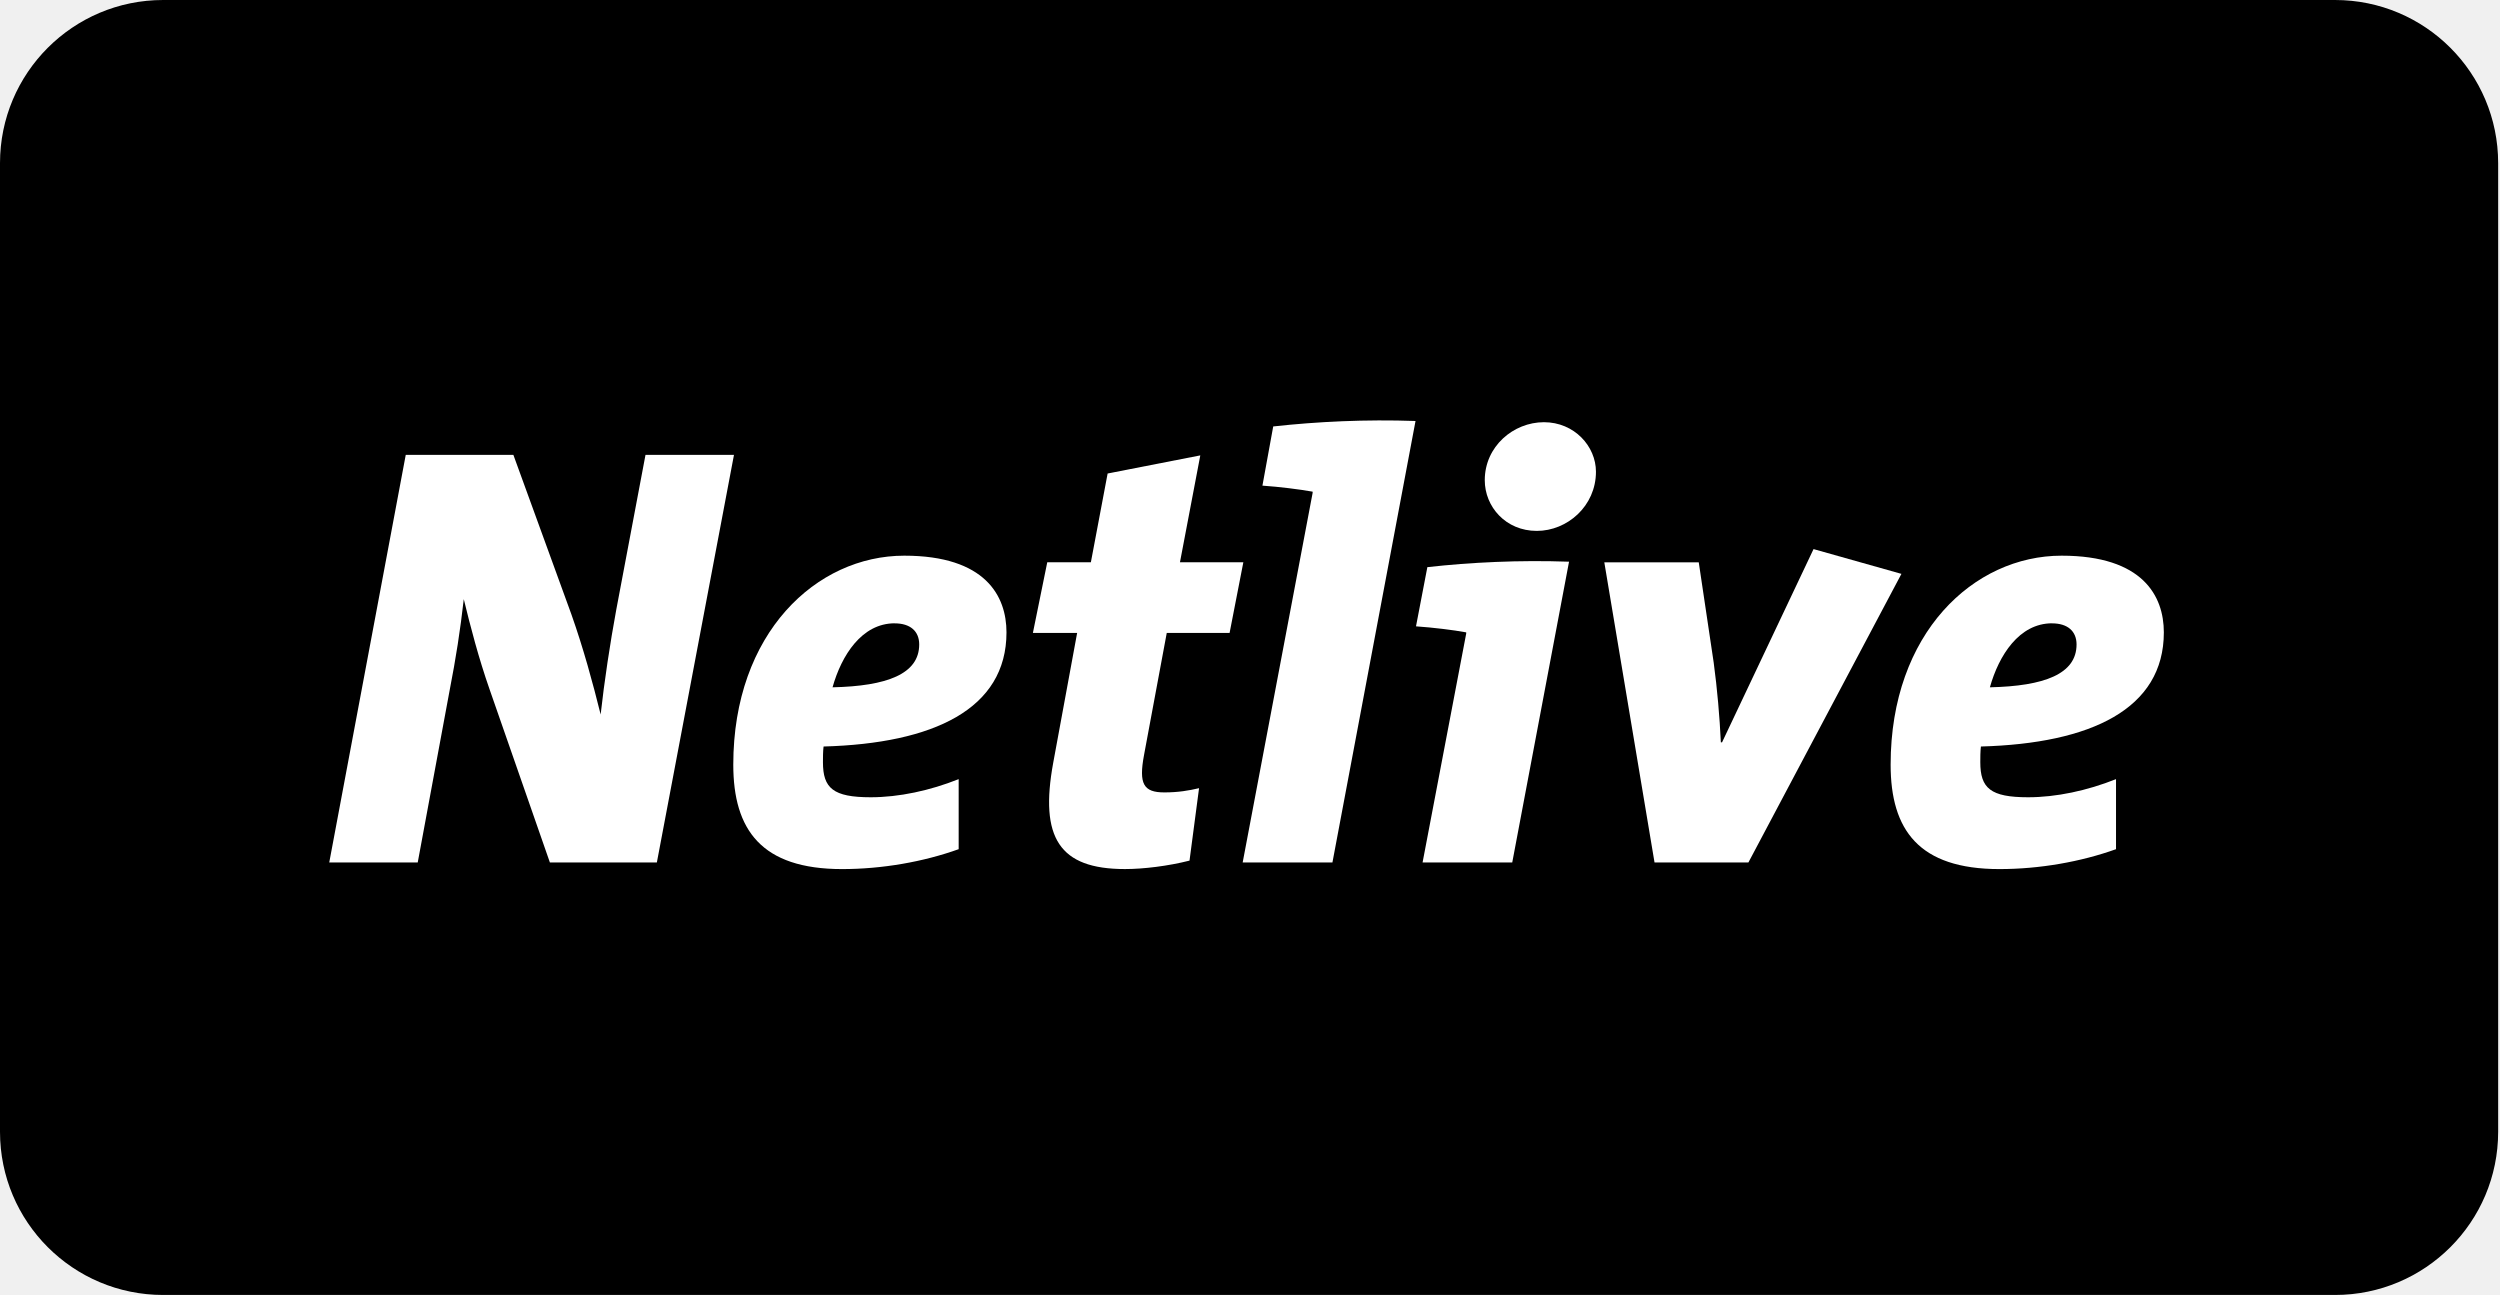
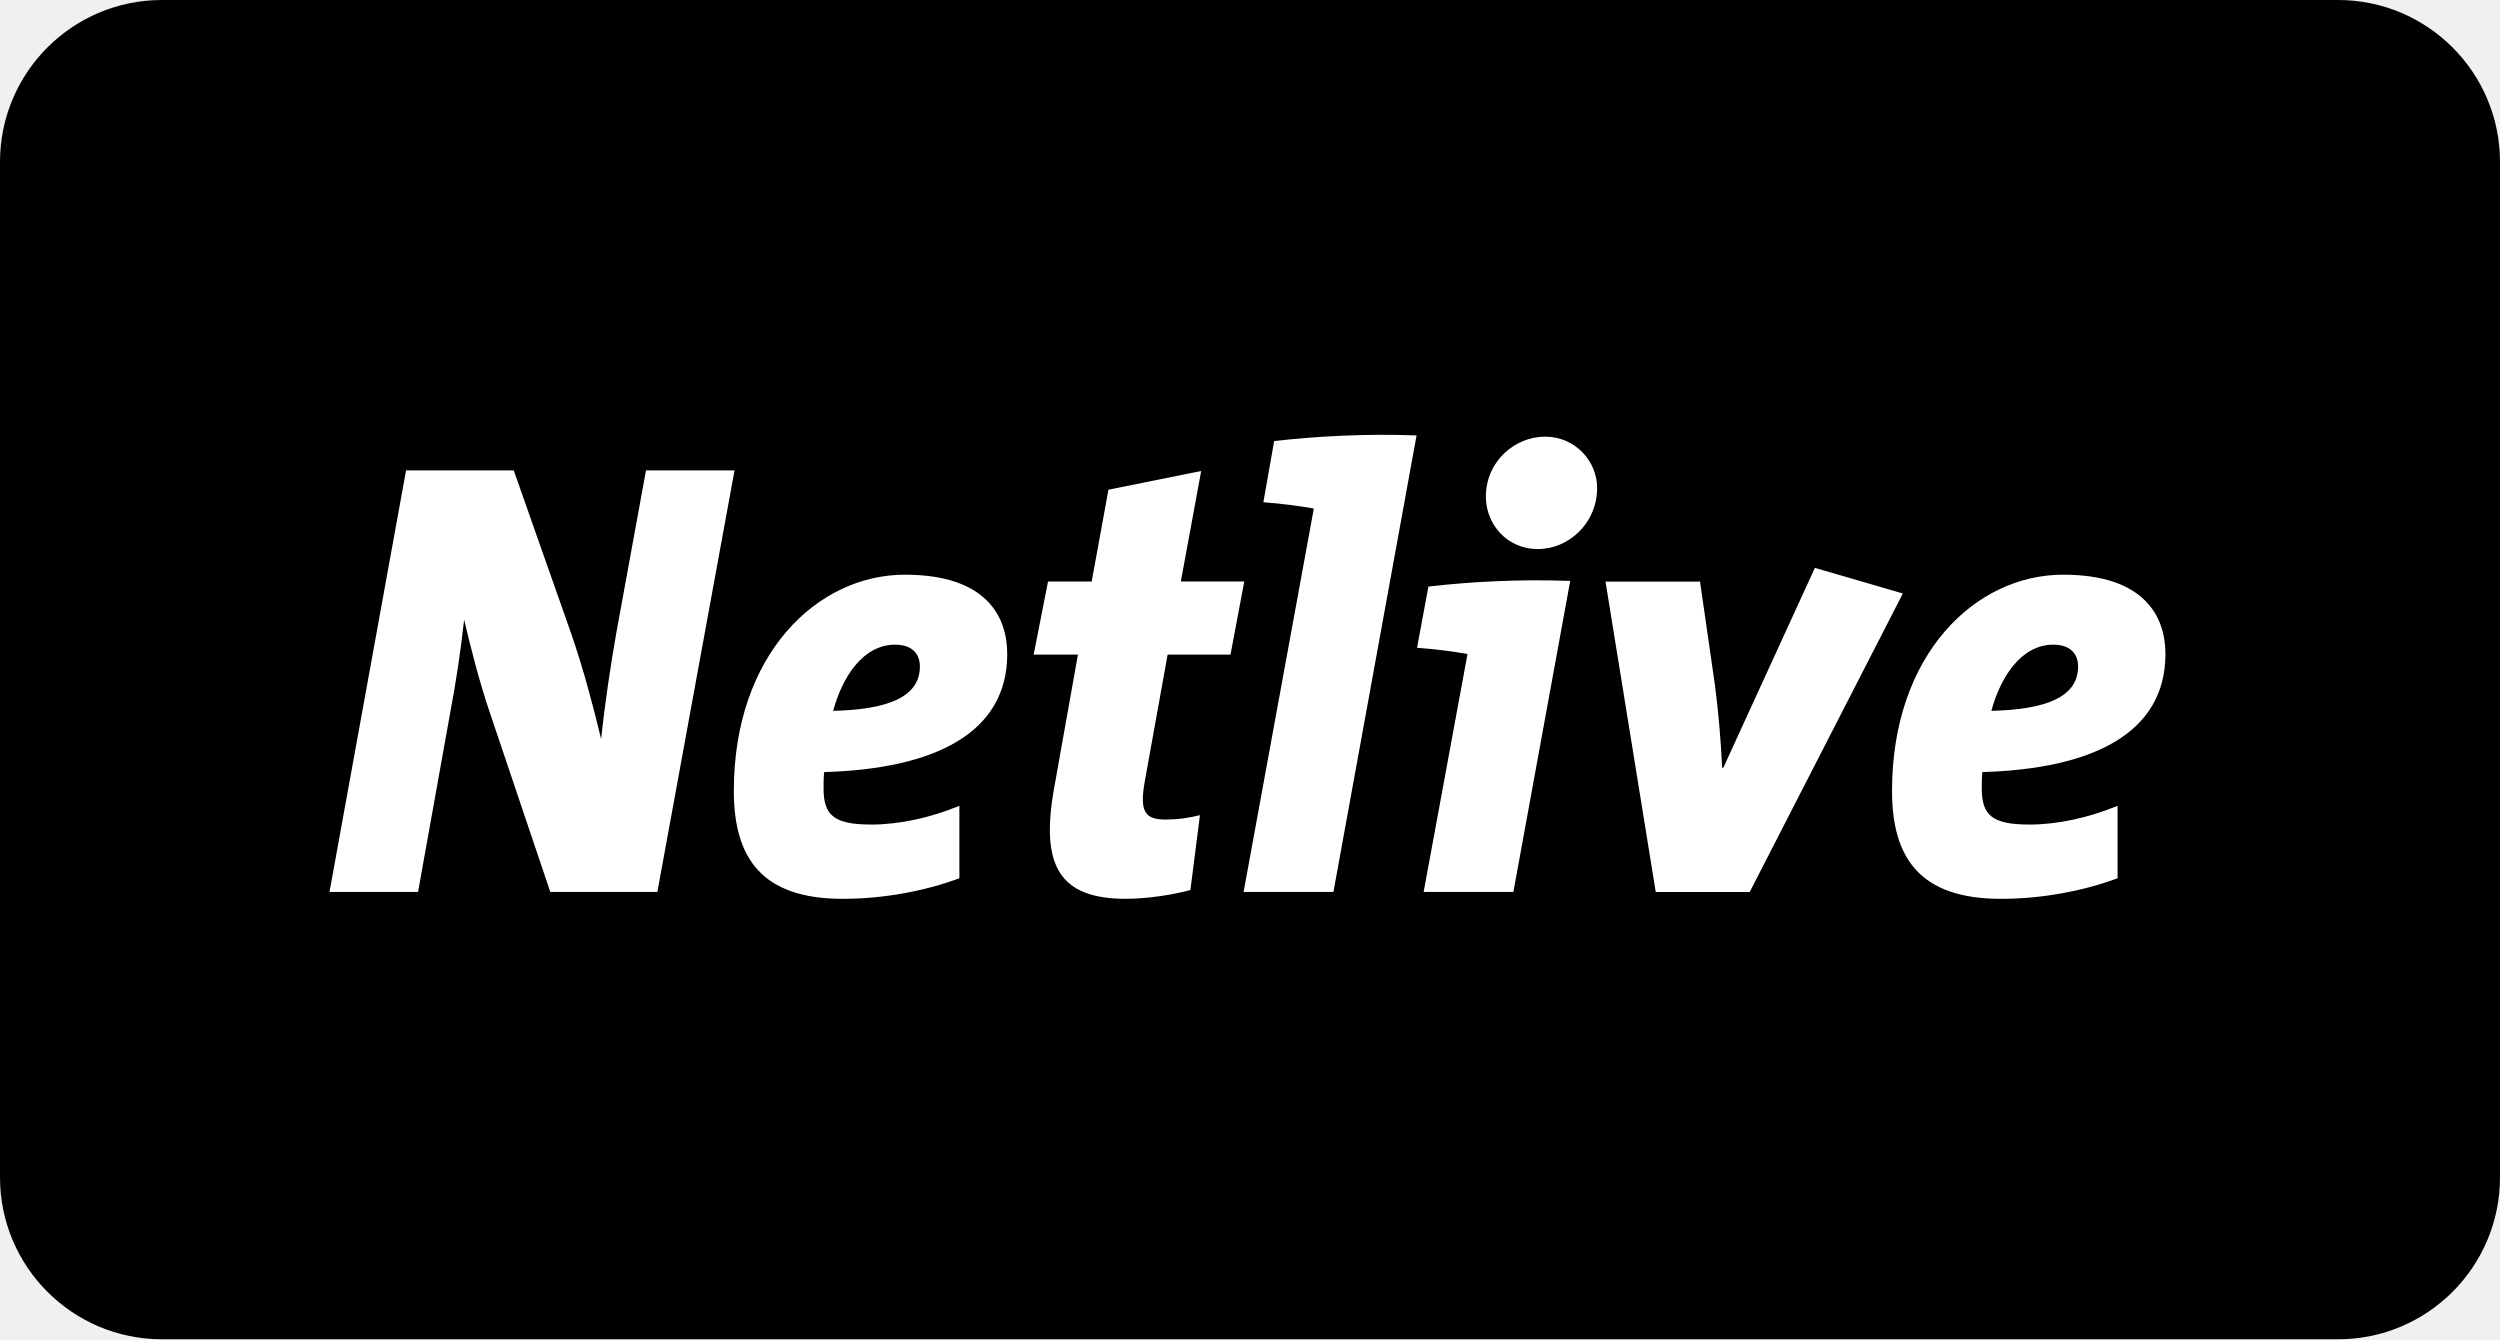
- <svg xmlns="http://www.w3.org/2000/svg" width="278" height="144" viewBox="0 0 278 144" fill="none">
-   <rect width="277.795" height="144" rx="18.142" fill="black" />
-   <path d="M73.043 95.903H61.146L54.433 76.633C53.234 73.208 52.305 69.649 51.573 66.626C51.175 70.116 50.708 73.139 49.975 76.901L46.452 95.903H36.613L45.12 50.578H57.086L63.534 68.304C64.866 72.067 65.927 75.958 66.792 79.453C67.19 75.829 67.853 71.461 68.522 67.838L71.78 50.578H81.619L73.043 95.903Z" fill="white" />
-   <path d="M91.581 83.012C91.512 83.548 91.512 84.287 91.512 84.759C91.512 87.648 92.642 88.656 96.829 88.656C99.955 88.656 103.41 87.916 106.604 86.64V94.429C102.683 95.838 98.092 96.642 93.64 96.642C84.667 96.642 81.541 92.279 81.541 85.027C81.541 70.389 90.78 61.791 100.555 61.791C109.597 61.791 111.921 66.288 111.921 70.319C111.921 78.847 103.813 82.674 91.581 83.012ZM99.493 69.311C95.837 69.311 93.576 72.87 92.579 76.429C98.628 76.295 102.216 74.95 102.216 71.664C102.216 70.185 101.218 69.317 99.488 69.317L99.493 69.311Z" fill="white" />
-   <path d="M136.721 70.385H129.743L127.217 83.952C126.617 87.173 127.148 88.116 129.477 88.116C131.005 88.116 132.205 87.913 133.335 87.645L132.274 95.701C129.88 96.307 127.153 96.639 125.094 96.639C117.781 96.639 115.59 93.15 117.118 84.82L119.777 70.385H114.857L116.455 62.527H121.305L123.168 52.654L133.473 50.639L131.212 62.522H138.26L136.731 70.38L136.721 70.385Z" fill="white" />
-   <path d="M148.157 95.903H138.186L145.965 54.807V54.673C144.437 54.405 142.309 54.137 140.382 54.003L141.582 47.421C146.432 46.885 151.887 46.617 157.406 46.815L148.167 95.903H148.157Z" fill="white" />
-   <path d="M168.162 95.903H158.191L163.042 70.453V70.319C161.577 70.051 159.385 69.783 157.459 69.649L158.722 63.067C163.509 62.531 168.958 62.263 174.477 62.461L168.162 95.903ZM170.89 59.036C167.435 59.036 165.106 56.351 165.106 53.397C165.106 49.635 168.295 46.949 171.686 46.949C175.077 46.949 177.47 49.635 177.47 52.454C177.47 56.281 174.281 59.036 170.89 59.036Z" fill="white" />
-   <path d="M194.421 95.904H183.983L178.4 62.533H188.902L190.563 73.682C190.961 76.635 191.226 79.722 191.359 82.547H191.492L201.665 61.059L211.439 63.814L194.421 95.91V95.904Z" fill="white" />
-   <path d="M220.278 83.012C220.209 83.548 220.209 84.287 220.209 84.759C220.209 87.648 221.34 88.656 225.527 88.656C228.652 88.656 232.107 87.916 235.301 86.64V94.429C231.38 95.838 226.79 96.642 222.337 96.642C213.364 96.642 210.238 92.279 210.238 85.027C210.238 70.389 219.477 61.791 229.252 61.791C238.294 61.791 240.619 66.288 240.619 70.319C240.619 78.847 232.51 82.674 220.278 83.012ZM228.191 69.311C224.534 69.311 222.274 72.87 221.276 76.429C227.326 76.295 230.913 74.95 230.913 71.664C230.913 70.185 229.915 69.317 228.185 69.317L228.191 69.311Z" fill="white" />
+ <svg xmlns="http://www.w3.org/2000/svg" width="280" height="150" viewBox="0 0 280 150" fill="none">
+   <rect width="280" height="150" rx="18.142" fill="black" />
+   <path d="M73.624 99.899H61.632L54.866 79.827C53.657 76.259 52.721 72.552 51.983 69.402C51.581 73.037 51.111 76.186 50.373 80.106L46.821 99.899H36.904L45.478 52.686H57.54L64.039 71.15C65.381 75.07 66.451 79.123 67.323 82.764C67.724 78.989 68.392 74.439 69.067 70.664L72.351 52.686H82.267L73.624 99.899Z" fill="white" />
+   <path d="M92.309 86.471C92.239 87.029 92.239 87.799 92.239 88.291C92.239 91.3 93.378 92.35 97.599 92.35C100.749 92.35 104.231 91.579 107.451 90.251V98.363C103.498 99.832 98.871 100.669 94.384 100.669C85.339 100.669 82.189 96.124 82.189 88.57C82.189 73.322 91.501 64.366 101.353 64.366C110.468 64.366 112.81 69.05 112.81 73.249C112.81 82.132 104.637 86.119 92.309 86.471ZM100.284 72.199C96.598 72.199 94.32 75.907 93.314 79.614C99.412 79.475 103.027 78.073 103.027 74.65C103.027 73.109 102.022 72.205 100.278 72.205L100.284 72.199Z" fill="white" />
+   <path d="M137.806 73.318H130.773L128.227 87.45C127.622 90.805 128.157 91.788 130.505 91.788C132.046 91.788 133.255 91.576 134.394 91.297L133.324 99.689C130.912 100.32 128.163 100.666 126.087 100.666C118.717 100.666 116.508 97.031 118.048 88.354L120.728 73.318H115.77L117.38 65.133H122.268L124.146 54.848L134.533 52.749L132.254 65.127H139.358L137.817 73.312L137.806 73.318Z" fill="white" />
+   <path d="M149.333 99.899H139.283L147.124 57.091V56.951C145.584 56.672 143.439 56.393 141.497 56.253L142.706 49.397C147.595 48.839 153.093 48.559 158.656 48.766L149.344 99.899H149.333Z" fill="white" />
+   <path d="M169.498 99.899H159.447L164.336 73.389V73.249C162.86 72.97 160.651 72.691 158.709 72.551L159.982 65.695C164.807 65.136 170.3 64.857 175.863 65.064L169.498 99.899ZM172.247 61.496C168.765 61.496 166.417 58.699 166.417 55.622C166.417 51.703 169.631 48.906 173.049 48.906C176.467 48.906 178.879 51.703 178.879 54.64C178.879 58.626 175.665 61.496 172.247 61.496Z" fill="white" />
+   <path d="M195.965 99.901H185.444L179.817 65.138H190.402L192.076 76.752C192.477 79.828 192.745 83.044 192.878 85.987H193.012L203.266 63.603L213.118 66.473L195.965 99.906V99.901Z" fill="white" />
+   <path d="M222.027 86.471C221.958 87.029 221.958 87.799 221.958 88.291C221.958 91.3 223.097 92.35 227.317 92.35C230.468 92.35 233.95 91.579 237.17 90.251V98.363C233.217 99.832 228.59 100.669 224.103 100.669C215.058 100.669 211.907 96.124 211.907 88.57C211.907 73.322 221.22 64.366 231.072 64.366C240.186 64.366 242.529 69.05 242.529 73.249C242.529 82.132 234.356 86.119 222.027 86.471ZM230.002 72.199C226.317 72.199 224.038 75.907 223.033 79.614C229.13 79.475 232.746 78.073 232.746 74.65C232.746 73.109 231.741 72.205 229.997 72.205L230.002 72.199Z" fill="white" />
</svg>
